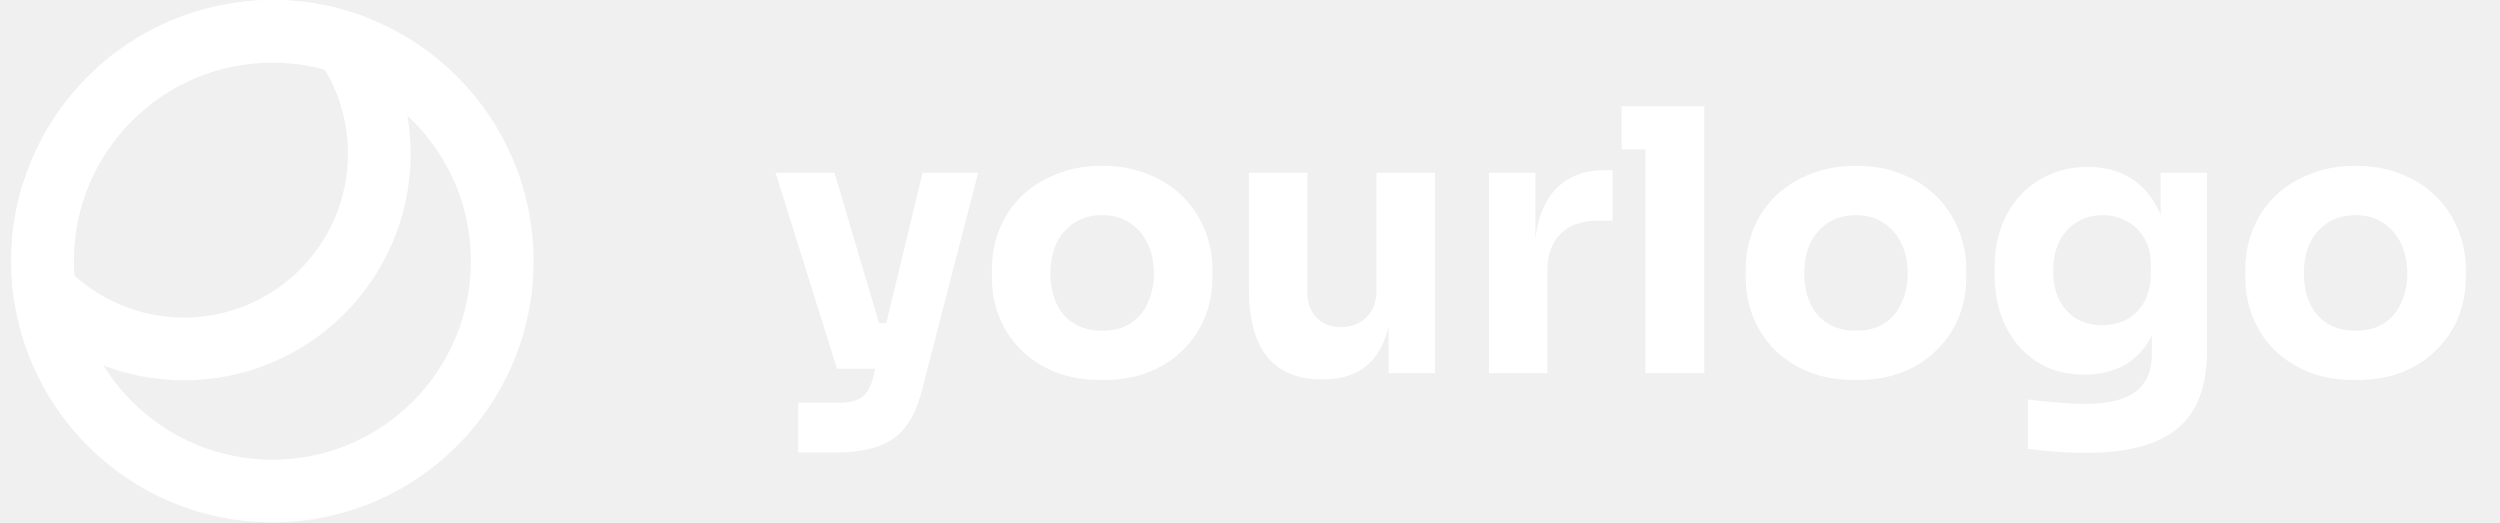
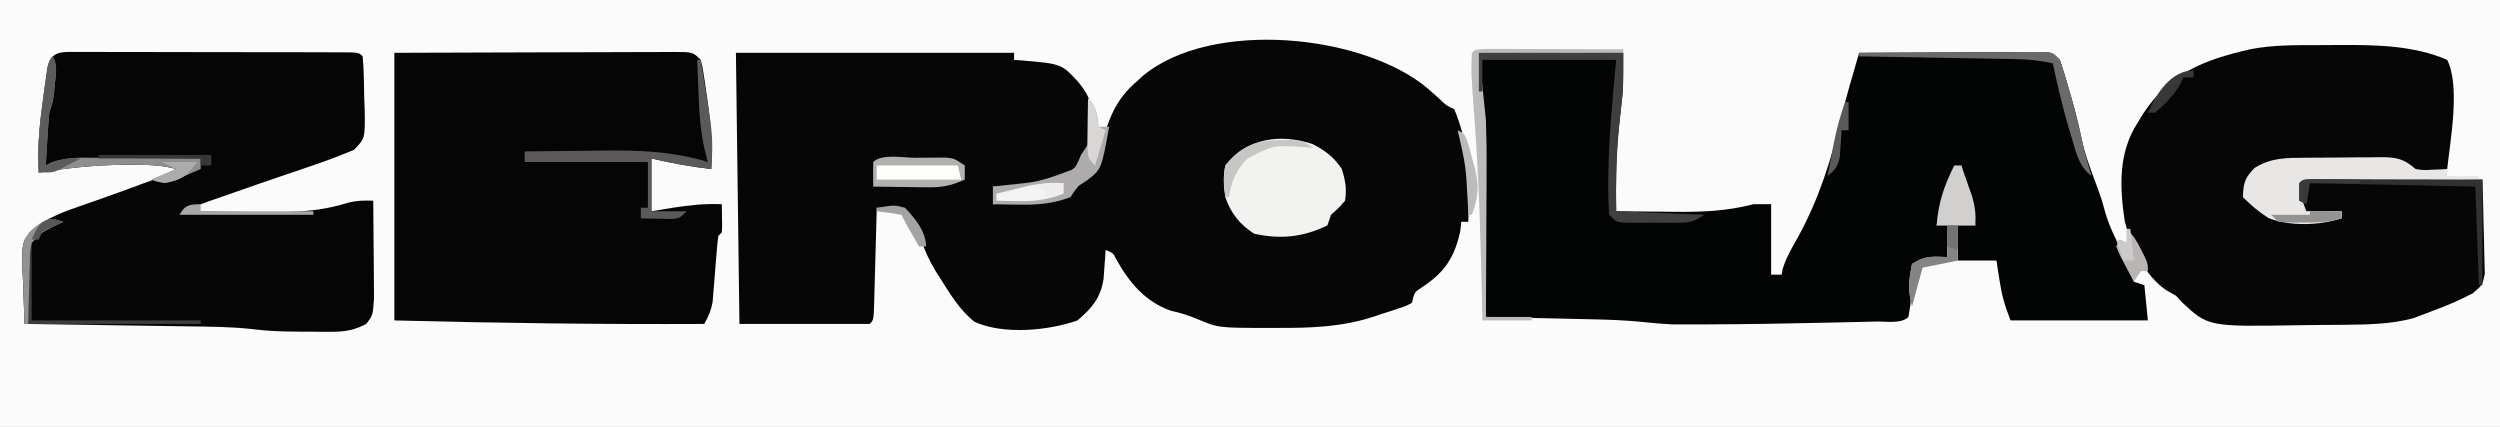
- <svg xmlns="http://www.w3.org/2000/svg" width="134" height="28" viewBox="0 0 134 28" fill="none">
-   <g clip-path="url(#clip0_569_29016)">
-     <circle cx="14.6" cy="14" r="12.32" stroke="white" stroke-width="3.36" />
-     <mask id="mask0_569_29016" style="mask-type:alpha" maskUnits="userSpaceOnUse" x="0" y="0" width="29" height="28">
-       <circle cx="14.6" cy="14" r="14" fill="black" />
-     </mask>
-     <g mask="url(#mask0_569_29016)">
-       <circle cx="9.864" cy="8.235" r="10.467" stroke="white" stroke-width="3.36" />
-     </g>
-   </g>
-   <path d="M42.785 24.253V21.588H45.02C45.36 21.588 45.647 21.542 45.882 21.45C46.117 21.372 46.307 21.235 46.451 21.039C46.594 20.843 46.712 20.575 46.803 20.235L49.45 9.259H52.429L49.43 20.862C49.221 21.699 48.927 22.365 48.548 22.862C48.182 23.358 47.685 23.711 47.058 23.92C46.444 24.142 45.66 24.253 44.706 24.253H42.785ZM46.157 19.765V17.315H48.43V19.765H46.157ZM44.863 19.765L41.57 9.259H44.726L47.842 19.765H44.863ZM59.066 20.372C58.125 20.372 57.288 20.229 56.557 19.941C55.825 19.641 55.204 19.236 54.695 18.726C54.198 18.216 53.819 17.635 53.558 16.982C53.297 16.315 53.166 15.616 53.166 14.884V14.434C53.166 13.689 53.297 12.983 53.558 12.317C53.832 11.637 54.224 11.043 54.734 10.533C55.257 10.024 55.884 9.625 56.616 9.338C57.347 9.037 58.164 8.887 59.066 8.887C59.993 8.887 60.816 9.037 61.535 9.338C62.267 9.625 62.888 10.024 63.397 10.533C63.907 11.043 64.299 11.637 64.573 12.317C64.848 12.983 64.985 13.689 64.985 14.434V14.884C64.985 15.616 64.854 16.315 64.593 16.982C64.331 17.635 63.946 18.216 63.436 18.726C62.94 19.236 62.326 19.641 61.594 19.941C60.862 20.229 60.019 20.372 59.066 20.372ZM59.066 17.726C59.68 17.726 60.189 17.596 60.594 17.334C60.999 17.073 61.306 16.707 61.516 16.237C61.738 15.766 61.849 15.244 61.849 14.669C61.849 14.055 61.738 13.519 61.516 13.062C61.293 12.591 60.973 12.219 60.555 11.944C60.15 11.67 59.654 11.533 59.066 11.533C58.491 11.533 57.994 11.67 57.576 11.944C57.158 12.219 56.838 12.591 56.616 13.062C56.407 13.519 56.302 14.055 56.302 14.669C56.302 15.244 56.407 15.766 56.616 16.237C56.825 16.707 57.138 17.073 57.556 17.334C57.974 17.596 58.478 17.726 59.066 17.726ZM70.799 20.333C69.558 20.333 68.604 19.935 67.938 19.138C67.271 18.328 66.938 17.112 66.938 15.492V9.259H70.074V15.649C70.074 16.224 70.237 16.681 70.564 17.021C70.891 17.36 71.329 17.53 71.877 17.53C72.439 17.53 72.897 17.354 73.249 17.001C73.602 16.648 73.779 16.172 73.779 15.57V9.259H76.915V20H74.425V15.472H74.641C74.641 16.557 74.497 17.465 74.21 18.197C73.935 18.916 73.524 19.451 72.975 19.804C72.426 20.157 71.747 20.333 70.937 20.333H70.799ZM79.806 20V9.259H82.295V13.865H82.237C82.237 12.35 82.557 11.18 83.197 10.357C83.85 9.534 84.791 9.122 86.019 9.122H86.431V11.827H85.647C84.785 11.827 84.118 12.062 83.648 12.532C83.177 12.99 82.942 13.656 82.942 14.532V20H79.806ZM88.193 20V5.692H91.349V20H88.193ZM86.919 8.005V5.692H91.349V8.005H86.919ZM99.471 20.372C98.531 20.372 97.694 20.229 96.963 19.941C96.231 19.641 95.61 19.236 95.101 18.726C94.604 18.216 94.225 17.635 93.964 16.982C93.703 16.315 93.572 15.616 93.572 14.884V14.434C93.572 13.689 93.703 12.983 93.964 12.317C94.238 11.637 94.63 11.043 95.14 10.533C95.662 10.024 96.29 9.625 97.021 9.338C97.753 9.037 98.57 8.887 99.471 8.887C100.399 8.887 101.222 9.037 101.941 9.338C102.673 9.625 103.293 10.024 103.803 10.533C104.313 11.043 104.705 11.637 104.979 12.317C105.253 12.983 105.391 13.689 105.391 14.434V14.884C105.391 15.616 105.26 16.315 104.999 16.982C104.737 17.635 104.352 18.216 103.842 18.726C103.346 19.236 102.732 19.641 102 19.941C101.268 20.229 100.425 20.372 99.471 20.372ZM99.471 17.726C100.086 17.726 100.595 17.596 101 17.334C101.405 17.073 101.712 16.707 101.921 16.237C102.144 15.766 102.255 15.244 102.255 14.669C102.255 14.055 102.144 13.519 101.921 13.062C101.699 12.591 101.379 12.219 100.961 11.944C100.556 11.67 100.059 11.533 99.471 11.533C98.897 11.533 98.4 11.67 97.982 11.944C97.564 12.219 97.244 12.591 97.021 13.062C96.812 13.519 96.708 14.055 96.708 14.669C96.708 15.244 96.812 15.766 97.021 16.237C97.231 16.707 97.544 17.073 97.962 17.334C98.38 17.596 98.883 17.726 99.471 17.726ZM111.813 24.273C111.29 24.273 110.754 24.253 110.206 24.214C109.657 24.175 109.154 24.122 108.696 24.057V21.411C109.154 21.477 109.657 21.529 110.206 21.568C110.768 21.62 111.277 21.646 111.734 21.646C112.584 21.646 113.27 21.548 113.792 21.352C114.328 21.156 114.72 20.856 114.968 20.451C115.217 20.059 115.341 19.549 115.341 18.922V16.786L115.909 15.531C115.883 16.485 115.694 17.302 115.341 17.981C115.001 18.661 114.524 19.183 113.91 19.549C113.296 19.902 112.564 20.078 111.715 20.078C110.983 20.078 110.317 19.948 109.716 19.686C109.128 19.412 108.625 19.033 108.206 18.55C107.788 18.066 107.468 17.504 107.246 16.864C107.024 16.211 106.913 15.505 106.913 14.747V14.296C106.913 13.539 107.03 12.833 107.266 12.18C107.501 11.526 107.841 10.958 108.285 10.474C108.729 9.991 109.258 9.619 109.872 9.357C110.487 9.083 111.166 8.946 111.911 8.946C112.773 8.946 113.518 9.135 114.145 9.514C114.786 9.893 115.289 10.448 115.654 11.18C116.02 11.912 116.216 12.794 116.242 13.826L115.811 13.944V9.259H118.3V18.726C118.3 20.046 118.065 21.111 117.595 21.921C117.124 22.731 116.406 23.326 115.439 23.704C114.485 24.083 113.276 24.273 111.813 24.273ZM112.695 17.432C113.178 17.432 113.616 17.328 114.008 17.119C114.4 16.897 114.707 16.583 114.929 16.178C115.164 15.773 115.282 15.283 115.282 14.708V14.14C115.282 13.578 115.158 13.107 114.91 12.728C114.674 12.336 114.361 12.042 113.969 11.846C113.577 11.637 113.159 11.533 112.714 11.533C112.192 11.533 111.728 11.657 111.323 11.905C110.918 12.153 110.604 12.5 110.382 12.944C110.16 13.388 110.049 13.911 110.049 14.512C110.049 15.126 110.16 15.655 110.382 16.1C110.617 16.531 110.931 16.864 111.323 17.099C111.728 17.321 112.185 17.432 112.695 17.432ZM126.249 20.372C125.308 20.372 124.472 20.229 123.74 19.941C123.009 19.641 122.388 19.236 121.878 18.726C121.382 18.216 121.003 17.635 120.742 16.982C120.48 16.315 120.35 15.616 120.35 14.884V14.434C120.35 13.689 120.48 12.983 120.742 12.317C121.016 11.637 121.408 11.043 121.918 10.533C122.44 10.024 123.067 9.625 123.799 9.338C124.531 9.037 125.348 8.887 126.249 8.887C127.177 8.887 128 9.037 128.719 9.338C129.45 9.625 130.071 10.024 130.581 10.533C131.09 11.043 131.482 11.637 131.757 12.317C132.031 12.983 132.168 13.689 132.168 14.434V14.884C132.168 15.616 132.038 16.315 131.776 16.982C131.515 17.635 131.13 18.216 130.62 18.726C130.123 19.236 129.509 19.641 128.778 19.941C128.046 20.229 127.203 20.372 126.249 20.372ZM126.249 17.726C126.863 17.726 127.373 17.596 127.778 17.334C128.183 17.073 128.49 16.707 128.699 16.237C128.921 15.766 129.032 15.244 129.032 14.669C129.032 14.055 128.921 13.519 128.699 13.062C128.477 12.591 128.157 12.219 127.739 11.944C127.334 11.67 126.837 11.533 126.249 11.533C125.674 11.533 125.178 11.67 124.76 11.944C124.341 12.219 124.021 12.591 123.799 13.062C123.59 13.519 123.486 14.055 123.486 14.669C123.486 15.244 123.59 15.766 123.799 16.237C124.008 16.707 124.322 17.073 124.74 17.334C125.158 17.596 125.661 17.726 126.249 17.726Z" fill="white" />
-   <defs>
-     <clipPath id="clip0_569_29016">
-       <rect width="28" height="28" fill="white" transform="translate(0.599609)" />
-     </clipPath>
-   </defs>
+ <svg xmlns="http://www.w3.org/2000/svg" version="1.1" width="710" height="121">
+   <path d="M0 0 C234.3 0 468.6 0 710 0 C710 39.93 710 79.86 710 121 C475.7 121 241.4 121 0 121 C0 81.07 0 41.14 0 0 Z " fill="#FBFBFB" transform="translate(0,0)" />
+   <path d="M0 0 C1.473 1.307 1.473 1.307 2.977 2.641 C5.179 4.758 5.179 4.758 7.375 5.75 C11.843 16.3 11.833 26.527 11.375 37.75 C10.715 37.75 10.055 37.75 9.375 37.75 C9.293 38.575 9.21 39.4 9.125 40.25 C7.493 47.865 4.64 52.18 -1.918 56.426 C-3.928 57.731 -3.928 57.731 -4.625 60.75 C-6.248 61.625 -6.248 61.625 -8.344 62.32 C-9.112 62.577 -9.88 62.833 -10.672 63.098 C-11.481 63.354 -12.291 63.611 -13.125 63.875 C-13.904 64.139 -14.682 64.404 -15.484 64.676 C-24.517 67.622 -33.246 67.914 -42.688 67.875 C-43.629 67.879 -44.571 67.883 -45.541 67.887 C-59.665 67.867 -59.665 67.867 -65.688 65.312 C-68.245 64.261 -70.38 63.588 -73.125 63 C-80.403 60.401 -84.956 54.983 -88.617 48.352 C-89.541 46.576 -89.541 46.576 -91.625 45.75 C-91.698 46.871 -91.698 46.871 -91.773 48.016 C-91.848 49 -91.923 49.985 -92 51 C-92.07 51.975 -92.139 52.949 -92.211 53.953 C-93.002 59.299 -95.525 62.288 -99.625 65.75 C-107.805 68.654 -120.709 69.904 -128.891 66.121 C-133.064 62.822 -135.815 58.199 -138.625 53.75 C-139.049 53.091 -139.473 52.433 -139.91 51.754 C-141.704 48.801 -143.022 45.798 -144.188 42.562 C-145.704 38.215 -145.704 38.215 -148.625 34.75 C-150.586 34.343 -150.586 34.343 -152.738 34.152 C-154.021 34.02 -155.304 33.887 -156.625 33.75 C-156.663 35.196 -156.663 35.196 -156.701 36.672 C-156.795 40.237 -156.895 43.802 -156.997 47.367 C-157.041 48.912 -157.082 50.457 -157.122 52.003 C-157.18 54.219 -157.244 56.436 -157.309 58.652 C-157.334 59.695 -157.334 59.695 -157.359 60.758 C-157.511 65.636 -157.511 65.636 -158.625 66.75 C-170.835 66.75 -183.045 66.75 -195.625 66.75 C-195.955 41.34 -196.285 15.93 -196.625 -10.25 C-170.555 -10.25 -144.485 -10.25 -117.625 -10.25 C-117.625 -9.59 -117.625 -8.93 -117.625 -8.25 C-116.961 -8.201 -116.297 -8.152 -115.613 -8.102 C-104.152 -7.131 -104.152 -7.131 -99.375 -1.938 C-97.042 0.976 -95.806 2.94 -95.625 6.75 C-95.517 7.771 -95.517 7.771 -95.406 8.812 C-95.064 13.884 -95.692 17.259 -98.93 21.246 C-104.386 26.086 -111.753 27.906 -118.875 27.812 C-119.767 27.803 -120.659 27.794 -121.578 27.785 C-122.254 27.774 -122.929 27.762 -123.625 27.75 C-123.625 29.4 -123.625 31.05 -123.625 32.75 C-121.27 32.635 -118.917 32.508 -116.562 32.375 C-115.252 32.305 -113.941 32.236 -112.59 32.164 C-105.766 31.519 -105.766 31.519 -99.918 28.277 C-99.371 27.49 -99.371 27.49 -98.812 26.688 C-96.625 23.75 -96.625 23.75 -94.625 22.75 C-94.064 20.849 -93.514 18.944 -93.028 17.022 C-91.032 9.129 -89.062 3.123 -82.625 -2.25 C-81.859 -2.962 -81.859 -2.962 -81.078 -3.688 C-61.524 -19.95 -18.266 -15.568 0 0 Z " fill="#060606" transform="translate(405.625,25.25)" />
+   <path d="M0 0 C13.53 0 27.06 0 41 0 C41 10.096 41 10.096 40.562 13.945 C40.427 15.221 40.427 15.221 40.289 16.523 C40.099 18.235 39.906 19.946 39.711 21.656 C38.891 29.456 38.905 37.166 39 45 C43.108 45.05 47.215 45.086 51.323 45.11 C52.717 45.12 54.11 45.133 55.504 45.151 C63.297 45.246 70.424 44.957 78 43 C79.65 43 81.3 43 83 43 C83 49.6 83 56.2 83 63 C83.99 63 84.98 63 86 63 C86.088 62.482 86.175 61.964 86.266 61.43 C87.282 58.067 89.036 55.169 90.75 52.125 C96.608 41.39 100.136 30.237 102.91 18.375 C104.389 12.194 106.23 6.102 108 0 C115.796 -0.051 123.592 -0.086 131.389 -0.11 C134.043 -0.12 136.697 -0.134 139.351 -0.151 C143.158 -0.175 146.966 -0.186 150.773 -0.195 C152.563 -0.211 152.563 -0.211 154.388 -0.227 C155.489 -0.227 156.59 -0.227 157.724 -0.227 C159.183 -0.234 159.183 -0.234 160.671 -0.241 C163 0 163 0 165 2 C165.909 4.683 166.732 7.339 167.5 10.062 C167.836 11.227 167.836 11.227 168.18 12.415 C169.246 16.153 170.246 19.872 171 23.688 C172.042 28.827 173.957 33.666 175.781 38.57 C177 42 177 42 177.93 45.473 C179.111 49.366 180.731 52.729 182.625 56.312 C186 62.748 186 62.748 186 65 C186.99 65.33 187.98 65.66 189 66 C189.33 69.3 189.66 72.6 190 76 C177.13 76 164.26 76 151 76 C149.382 71.954 148.525 68.909 147.875 64.688 C147.707 63.619 147.54 62.55 147.367 61.449 C147.246 60.641 147.125 59.833 147 59 C143.37 59 139.74 59 136 59 C136 55.7 136 52.4 136 49 C137.65 49 139.3 49 141 49 C139.02 40.585 139.02 40.585 137 32 C133.556 35.444 133.048 37.544 131.812 42.188 C131.468 43.46 131.124 44.732 130.77 46.043 C130.516 47.019 130.262 47.995 130 49 C130.99 49 131.98 49 133 49 C133 51.97 133 54.94 133 58 C131.907 58.144 130.814 58.289 129.688 58.438 C126.069 58.883 126.069 58.883 123 60 C123.021 61.176 123.041 62.351 123.062 63.562 C123.062 67.452 122.704 71.167 122 75 C119.957 77.043 115.73 76.258 112.918 76.316 C112.084 76.337 111.251 76.358 110.392 76.38 C107.657 76.446 104.923 76.505 102.188 76.562 C101.261 76.583 100.335 76.604 99.38 76.626 C87.608 76.89 75.837 77.098 64.062 77.125 C62.972 77.13 61.881 77.134 60.757 77.139 C59.735 77.137 58.713 77.135 57.66 77.133 C56.371 77.131 56.371 77.131 55.055 77.129 C52.428 77.018 49.867 76.791 47.254 76.511 C42.257 75.991 37.295 75.786 32.273 75.684 C30.963 75.652 30.963 75.652 29.626 75.621 C26.876 75.556 24.125 75.497 21.375 75.438 C19.493 75.394 17.612 75.351 15.73 75.307 C11.154 75.2 6.577 75.099 2 75 C1.99 74.316 1.979 73.632 1.969 72.928 C1.86 65.79 1.746 58.652 1.628 51.514 C1.584 48.852 1.543 46.191 1.503 43.529 C1.445 39.697 1.381 35.864 1.316 32.031 C1.3 30.848 1.283 29.664 1.266 28.444 C1.157 21.638 1.157 21.638 0.48 14.873 C-0.13 9.95 0 4.96 0 0 Z " fill="#030404" transform="translate(420,15)" />
+   <path d="M0 0 C21.133 -0.08 21.133 -0.08 30.117 -0.098 C36.256 -0.11 42.395 -0.124 48.533 -0.151 C53.48 -0.173 58.428 -0.185 63.375 -0.19 C65.265 -0.193 67.156 -0.201 69.047 -0.211 C71.688 -0.226 74.329 -0.228 76.97 -0.227 C77.758 -0.234 78.545 -0.241 79.357 -0.249 C84.772 -0.228 84.772 -0.228 87 2 C87.502 3.888 87.502 3.888 87.852 6.184 C88.045 7.445 88.045 7.445 88.243 8.731 C88.369 9.624 88.495 10.517 88.625 11.438 C88.757 12.34 88.889 13.242 89.025 14.171 C89.901 20.471 90.394 26.635 90 33 C84.208 32.368 78.674 31.33 73 30 C73 34.95 73 39.9 73 45 C76.001 44.505 76.001 44.505 79.062 44 C83.793 43.267 88.224 42.778 93 43 C93.098 49.152 93.098 49.152 93 51 C92.67 51.33 92.34 51.66 92 52 C91.797 53.511 91.653 55.031 91.535 56.551 C91.418 57.94 91.418 57.94 91.299 59.357 C91.142 61.316 90.989 63.274 90.838 65.232 C90.759 66.162 90.679 67.093 90.598 68.051 C90.531 68.903 90.464 69.756 90.395 70.634 C89.985 73.093 89.227 74.844 88 77 C58.644 77.139 29.349 76.762 0 76 C0 50.92 0 25.84 0 0 Z " fill="#050505" transform="translate(112,15)" />
+   <path d="M0 0 C1.193 0.008 1.193 0.008 2.41 0.017 C3.248 0.015 4.085 0.013 4.948 0.011 C7.725 0.008 10.501 0.018 13.277 0.029 C15.2 0.031 17.123 0.031 19.046 0.031 C23.079 0.032 27.111 0.041 31.144 0.054 C36.325 0.071 41.506 0.075 46.687 0.074 C50.658 0.074 54.629 0.08 58.6 0.087 C60.511 0.09 62.422 0.092 64.333 0.093 C66.998 0.095 69.663 0.104 72.328 0.115 C73.126 0.114 73.923 0.114 74.745 0.113 C80.19 0.145 80.19 0.145 81.305 1.26 C81.668 5.188 81.676 9.13 81.742 13.072 C81.788 14.179 81.834 15.286 81.881 16.426 C81.994 24.543 81.994 24.543 78.848 27.815 C74.653 29.526 70.481 31.15 66.18 32.572 C64.405 33.176 62.63 33.781 60.855 34.385 C59.945 34.692 59.034 34.999 58.096 35.315 C53.508 36.868 48.938 38.471 44.367 40.072 C43.534 40.362 42.7 40.652 41.841 40.951 C41.057 41.224 40.273 41.498 39.465 41.779 C38.438 42.137 38.438 42.137 37.391 42.501 C35.006 43.368 32.656 44.307 30.305 45.26 C35.354 45.335 40.403 45.389 45.454 45.425 C47.166 45.44 48.879 45.46 50.591 45.486 C59.69 45.622 68.087 45.665 76.868 42.91 C79.446 42.222 81.649 42.147 84.305 42.26 C84.354 46.602 84.39 50.943 84.414 55.285 C84.425 56.761 84.438 58.237 84.455 59.714 C84.48 61.838 84.491 63.963 84.5 66.088 C84.51 67.366 84.521 68.644 84.532 69.96 C84.197 74.819 84.197 74.819 82.305 77.26 C78.865 79.108 75.969 79.508 72.101 79.49 C71.12 79.488 70.14 79.487 69.129 79.485 C67.607 79.466 67.607 79.466 66.055 79.447 C65.056 79.447 64.057 79.446 63.027 79.445 C58.746 79.42 54.57 79.308 50.321 78.769 C43.997 78.036 37.661 78.028 31.301 77.944 C29.982 77.923 28.663 77.902 27.304 77.881 C23.827 77.826 20.35 77.776 16.873 77.728 C13.313 77.677 9.753 77.622 6.193 77.567 C-0.77 77.46 -7.732 77.358 -14.695 77.26 C-14.9 73.386 -15.023 69.513 -15.133 65.635 C-15.192 64.541 -15.25 63.446 -15.311 62.319 C-15.479 54.359 -15.479 54.359 -13.23 51.206 C-9.394 47.841 -5.273 45.984 -0.445 44.322 C0.947 43.83 2.338 43.338 3.73 42.846 C4.463 42.593 5.196 42.34 5.952 42.079 C10.234 40.588 14.486 39.012 18.742 37.447 C19.577 37.145 20.412 36.843 21.272 36.532 C25.075 35.39 25.075 35.39 28.305 33.26 C24.066 32.075 19.928 32.069 15.555 32.072 C14.721 32.072 13.888 32.071 13.03 32.07 C5.02 32.137 -2.788 33.038 -10.695 34.26 C-11.167 26.8 -10.345 19.573 -9.32 12.197 C-9.194 11.257 -9.068 10.316 -8.938 9.347 C-8.809 8.461 -8.68 7.575 -8.547 6.662 C-8.374 5.463 -8.374 5.463 -8.198 4.24 C-7.031 -0.36 -4.15 0.024 0 0 Z " fill="#040504" transform="translate(21.6954,14.74005)" />
+   <path d="M0 0 C2.133 -0.002 4.265 -0.02 6.398 -0.039 C16.491 -0.081 27.123 0.115 36.535 4.185 C40.283 11.682 37.447 26.864 36.535 35.185 C34.681 37.039 32.11 36.421 29.64 36.513 C27.535 36.185 27.535 36.185 25.891 34.69 C22.597 32.586 19.519 32.755 15.734 32.787 C14.979 32.784 14.225 32.781 13.447 32.778 C11.853 32.776 10.258 32.782 8.664 32.794 C6.241 32.81 3.819 32.794 1.396 32.775 C-0.158 32.777 -1.712 32.781 -3.266 32.787 C-3.983 32.781 -4.7 32.775 -5.439 32.768 C-10.563 32.839 -14.014 33.808 -18.465 36.185 C-20.654 38.915 -20.654 38.915 -20.59 41.56 C-19.122 44.986 -17.599 46.366 -14.407 48.248 C-7.745 50.371 -0.37 49.517 6.535 49.185 C6.535 48.525 6.535 47.865 6.535 47.185 C5.836 47.22 5.137 47.255 4.417 47.291 C3.507 47.318 2.597 47.345 1.66 47.373 C0.755 47.408 -0.15 47.442 -1.083 47.478 C-2.262 47.333 -2.262 47.333 -3.465 47.185 C-5.613 43.963 -5.759 42.908 -5.465 39.185 C-4.465 38.185 -4.465 38.185 -2.409 38.065 C-1.053 38.068 -1.053 38.068 0.33 38.072 C1.351 38.072 2.372 38.072 3.424 38.072 C4.534 38.077 5.645 38.082 6.789 38.088 C8.484 38.09 8.484 38.09 10.215 38.092 C13.842 38.098 17.47 38.11 21.097 38.123 C23.55 38.128 26.002 38.132 28.455 38.136 C34.481 38.148 40.508 38.164 46.535 38.185 C46.683 42.384 46.792 46.582 46.864 50.783 C46.894 52.211 46.935 53.639 46.987 55.066 C47.06 57.122 47.094 59.175 47.121 61.232 C47.152 62.468 47.183 63.704 47.216 64.977 C46.535 68.185 46.535 68.185 43.736 70.516 C40.09 72.417 36.513 73.96 32.66 75.373 C31.991 75.633 31.322 75.892 30.632 76.16 C29.629 76.534 29.629 76.534 28.605 76.916 C28.015 77.136 27.425 77.357 26.816 77.584 C20.565 79.231 14.14 79.362 7.714 79.424 C6.893 79.432 6.072 79.44 5.226 79.448 C3.497 79.462 1.767 79.473 0.038 79.48 C-1.704 79.492 -3.445 79.512 -5.186 79.542 C-31.273 79.985 -31.273 79.985 -38.683 73.135 C-39.271 72.492 -39.859 71.848 -40.465 71.185 C-41.714 70.476 -41.714 70.476 -42.989 69.752 C-49.286 65.769 -53.219 57.128 -55.028 50.052 C-56.497 40.426 -56.889 30.612 -51.465 22.185 C-50.906 21.27 -50.346 20.355 -49.77 19.412 C-42.135 7.882 -32.629 4.227 -19.465 1.185 C-12.99 -0.076 -6.568 -0.001 0 0 Z " fill="#060606" transform="translate(658.4653,12.8147)" />
+   <path d="M0 0 C3.725 1.915 5.885 3.579 8.309 7.031 C9.328 10.363 9.771 12.641 9.246 16.094 C7.309 18.281 7.309 18.281 5.246 20.094 C4.916 21.084 4.586 22.074 4.246 23.094 C-2.594 26.452 -9.112 27.125 -16.566 25.469 C-20.563 22.957 -23.25 19.606 -24.754 15.094 C-25.276 11.978 -25.419 9.194 -24.754 6.094 C-18.598 -1.69 -9.244 -3.042 0 0 Z " fill="#F2F2F1" transform="translate(372.7539,40.90625)" />
+   <path d="M0 0 C1.143 -0.009 1.143 -0.009 2.308 -0.017 C3.915 -0.027 5.522 -0.033 7.129 -0.037 C9.585 -0.047 12.04 -0.078 14.496 -0.109 C16.06 -0.116 17.624 -0.121 19.188 -0.125 C19.92 -0.137 20.652 -0.15 21.407 -0.162 C25.67 -0.144 27.929 0.336 31.094 3.203 C33.453 3.563 33.453 3.563 35.844 3.391 C36.643 3.364 37.442 3.336 38.266 3.309 C38.869 3.274 39.472 3.239 40.094 3.203 C40.094 3.863 40.094 4.523 40.094 5.203 C43.064 5.203 46.034 5.203 49.094 5.203 C49.094 5.533 49.094 5.863 49.094 6.203 C32.594 6.533 16.094 6.863 -0.906 7.203 C-1.17 11.94 -1.17 11.94 0.094 15.203 C3.394 15.203 6.694 15.203 10.094 15.203 C10.094 15.863 10.094 16.523 10.094 17.203 C3.946 19.252 -4.496 19.528 -10.602 17.156 C-13.382 15.412 -15.589 13.521 -17.906 11.203 C-17.821 7.295 -17.386 5.683 -14.594 2.891 C-9.881 -0.068 -5.459 0.032 0 0 Z " fill="#E8E7E6" transform="translate(654.9062,44.79688)" />
+   <path d="M0 0 C2.565 2.565 2.54 4.477 3 8 C3.99 8 4.98 8 6 8 C3.817 20.009 3.817 20.009 -0.062 23.062 C-1.032 23.702 -2.001 24.341 -3 25 C-3.66 25.99 -4.32 26.98 -5 28 C-10.064 29.909 -14.558 30.22 -19.938 30.125 C-20.621 30.116 -21.305 30.107 -22.01 30.098 C-23.673 30.074 -25.337 30.039 -27 30 C-27 28.35 -27 26.7 -27 25 C-26.094 24.89 -25.188 24.781 -24.254 24.668 C-13.765 23.627 -13.765 23.627 -4 20 C-2.846 18.098 -2.846 18.098 -2 16 C-1.34 15.01 -0.68 14.02 0 13 C0.242 9.796 0.242 9.796 0.125 6.312 C0.098 4.543 0.098 4.543 0.07 2.738 C0.047 1.835 0.024 0.931 0 0 Z " fill="#ADABAB" transform="translate(309,28)" />
+   <path d="M0 0 C0.33 0 0.66 0 1 0 C4.582 21.607 4.582 21.607 4 31 C-1.792 30.368 -7.326 29.33 -13 28 C-13 32.95 -13 37.9 -13 43 C-9.7 43 -6.4 43 -3 43 C-5 45 -5 45 -7.602 45.195 C-9.098 45.161 -9.098 45.161 -10.625 45.125 C-11.628 45.107 -12.631 45.089 -13.664 45.07 C-14.82 45.036 -14.82 45.036 -16 45 C-16 44.01 -16 43.02 -16 42 C-15.34 42 -14.68 42 -14 42 C-14 37.71 -14 33.42 -14 29 C-25.55 29 -37.1 29 -49 29 C-49 28.01 -49 27.02 -49 26 C-43.684 25.925 -38.368 25.871 -33.052 25.835 C-31.249 25.82 -29.446 25.8 -27.643 25.774 C-16.968 25.622 -7.299 25.858 3 29 C2.683 27.733 2.366 26.466 2.039 25.16 C0.875 19.921 0.563 14.788 0.375 9.438 C0.317 8.068 0.317 8.068 0.258 6.67 C0.165 4.447 0.079 2.224 0 0 Z " fill="#5B5959" transform="translate(198,17)" />
+   <path d="M0 0 C1.772 0 3.544 0.006 5.316 0.016 C6.247 0.017 7.178 0.019 8.137 0.02 C11.122 0.026 14.108 0.038 17.094 0.051 C19.112 0.056 21.131 0.061 23.15 0.065 C28.11 0.076 33.071 0.093 38.031 0.114 C38.031 0.444 38.031 0.774 38.031 1.114 C24.501 1.114 10.971 1.114 -2.969 1.114 C-2.309 7.384 -1.649 13.654 -0.969 20.114 C-0.822 24.84 -0.73 29.498 -0.774 34.219 C-0.777 35.435 -0.779 36.651 -0.782 37.904 C-0.793 41.703 -0.818 45.502 -0.844 49.301 C-0.854 51.912 -0.863 54.524 -0.871 57.135 C-0.893 63.461 -0.928 69.787 -0.969 76.114 C3.321 76.114 7.611 76.114 12.031 76.114 C12.031 76.444 12.031 76.774 12.031 77.114 C7.411 77.114 2.791 77.114 -1.969 77.114 C-1.989 76.119 -2.009 75.125 -2.029 74.101 C-2.409 55.556 -2.917 37.059 -4.308 18.558 C-5.185 6.895 -5.185 6.895 -4.969 1.114 C-3.969 0.114 -3.969 0.114 0 0 Z M-8.969 23.114 C-6.969 24.114 -6.969 24.114 -5.828 27.465 C-5.45 28.887 -5.08 30.312 -4.719 31.739 C-4.52 32.438 -4.322 33.138 -4.117 33.86 C-2.806 38.981 -3.122 42.159 -4.969 47.114 C-5.299 47.114 -5.629 47.114 -5.969 47.114 C-6.018 46.051 -6.067 44.989 -6.117 43.895 C-6.653 33.369 -6.653 33.369 -8.969 23.114 Z " fill="#BCBABA" transform="translate(422.969,13.88647)" />
+   <path d="M0 0 C13.53 0 27.06 0 41 0 C41 10.096 41 10.096 40.562 13.945 C40.472 14.788 40.382 15.631 40.289 16.499 C40.193 17.366 40.098 18.232 40 19.125 C39.1 27.818 38.824 36.264 39 45 C47.25 45.33 55.5 45.66 64 46 C60.734 48.177 59.751 48.256 55.965 48.266 C54.504 48.269 54.504 48.269 53.014 48.273 C51.999 48.266 50.983 48.258 49.938 48.25 C48.918 48.258 47.899 48.265 46.85 48.273 C45.877 48.271 44.904 48.268 43.902 48.266 C43.01 48.263 42.118 48.261 41.199 48.259 C39 48 39 48 37 46 C36.792 43.086 36.719 40.289 36.75 37.375 C36.754 36.506 36.758 35.638 36.762 34.743 C36.901 23.781 37.985 12.911 39 2 C26.46 2 13.92 2 1 2 C1 4.97 1 7.94 1 11 C0.67 11 0.34 11 0 11 C0 7.37 0 3.74 0 0 Z " fill="#403F3F" transform="translate(420,15)" />
+   <path d="M0 0 C1.02 -0.012 2.039 -0.024 3.09 -0.037 C4.557 -0.04 4.557 -0.04 6.055 -0.043 C6.954 -0.047 7.854 -0.051 8.781 -0.055 C11.125 0.188 11.125 0.188 14.125 2.188 C14.125 3.507 14.125 4.827 14.125 6.188 C10.607 7.78 7.898 8.43 4.043 8.383 C2.646 8.373 2.646 8.373 1.221 8.363 C0.261 8.347 -0.699 8.33 -1.688 8.312 C-2.667 8.303 -3.646 8.294 -4.654 8.285 C-7.061 8.262 -9.468 8.229 -11.875 8.188 C-11.917 5.855 -11.916 3.52 -11.875 1.188 C-9.464 -1.224 -3.239 0.002 0 0 Z " fill="#B2B1B0" transform="translate(259.875,44.8125)" />
+   <path d="M0 0 C0.66 0 1.32 0 2 0 C2.676 1.892 3.341 3.789 4 5.688 C4.371 6.743 4.742 7.799 5.125 8.887 C5.939 11.784 6.177 14.017 6 17 C4.35 17 2.7 17 1 17 C1 20.3 1 23.6 1 27 C-2.3 27.66 -5.6 28.32 -9 29 C-9.99 32.63 -10.98 36.26 -12 40 C-13.181 35.276 -12.919 32.747 -12 28 C-8.356 25.571 -6.288 25.838 -2 26 C-2 23.03 -2 20.06 -2 17 C-2.99 17 -3.98 17 -5 17 C-4.534 10.599 -2.853 5.732 0 0 Z " fill="#D2D0CF" transform="translate(555,47)" />
+   <path d="M0 0 C1.342 2.683 0.917 4.466 0.625 7.438 C0.535 8.406 0.445 9.374 0.352 10.371 C0 13 0 13 -1 16 C-1.227 18.566 -1.416 21.117 -1.562 23.688 C-1.606 24.389 -1.649 25.091 -1.693 25.814 C-1.799 27.543 -1.9 29.271 -2 31 C-1.361 30.674 -0.722 30.348 -0.064 30.012 C4.033 28.659 7.735 28.751 12.02 28.805 C13.307 28.809 13.307 28.809 14.621 28.813 C17.352 28.824 20.082 28.85 22.812 28.875 C24.669 28.885 26.525 28.894 28.381 28.902 C32.921 28.924 37.46 28.959 42 29 C42 29.99 42 30.98 42 32 C40.423 32.701 38.838 33.386 37.25 34.062 C36.368 34.445 35.487 34.828 34.578 35.223 C31.847 36.046 30.631 35.977 28 35 C30.31 34.01 32.62 33.02 35 32 C30.761 30.815 26.624 30.809 22.25 30.812 C21.417 30.812 20.584 30.811 19.725 30.811 C11.715 30.877 3.907 31.779 -4 33 C-4.474 25.507 -3.621 18.278 -2.562 10.875 C-2.361 9.452 -2.361 9.452 -2.155 7.999 C-1.133 1.133 -1.133 1.133 0 0 Z " fill="#8F8E8F" transform="translate(15,16)" />
+   <path d="M0 0 C7.796 -0.051 15.592 -0.086 23.389 -0.11 C26.043 -0.12 28.697 -0.134 31.351 -0.151 C35.158 -0.175 38.966 -0.186 42.773 -0.195 C44.563 -0.211 44.563 -0.211 46.388 -0.227 C47.489 -0.227 48.59 -0.227 49.724 -0.227 C51.183 -0.234 51.183 -0.234 52.671 -0.241 C55 0 55 0 57 2 C57.909 4.683 58.732 7.339 59.5 10.062 C59.833 11.22 59.833 11.22 60.173 12.4 C61.644 17.568 62.897 22.741 64 28 C64.627 30.347 65.306 32.671 66 35 C62.528 32.315 61.685 28.664 60.5 24.625 C60.286 23.921 60.073 23.216 59.853 22.49 C57.939 16.058 56.383 9.567 55 3 C51.569 2.232 48.356 1.857 44.843 1.795 C43.342 1.765 43.342 1.765 41.81 1.734 C40.742 1.718 39.674 1.701 38.574 1.684 C37.471 1.663 36.369 1.642 35.233 1.621 C31.718 1.555 28.203 1.496 24.688 1.438 C22.301 1.394 19.915 1.351 17.529 1.307 C11.686 1.2 5.843 1.098 0 1 C0 0.67 0 0.34 0 0 Z " fill="#6B6A6A" transform="translate(528,15)" />
+   <path d="M0 0 C1.32 0.33 2.64 0.66 4 1 C3.031 1.454 2.061 1.907 1.062 2.375 C-2.071 3.658 -2.071 3.658 -3 6 C-3.66 6 -4.32 6 -5 6 C-5 13.59 -5 21.18 -5 29 C10.84 29 26.68 29 43 29 C43 29.33 43 29.66 43 30 C26.5 30 10 30 -7 30 C-7 22.08 -7 14.16 -7 6 C-4.69 4.02 -2.38 2.04 0 0 Z " fill="#3D3D3D" transform="translate(14,62)" />
+   <path d="M0 0 C1.356 0.003 1.356 0.003 2.739 0.007 C3.76 0.007 4.781 0.007 5.833 0.007 C6.943 0.012 8.053 0.017 9.197 0.023 C10.893 0.025 10.893 0.025 12.624 0.027 C16.251 0.033 19.879 0.045 23.506 0.058 C25.959 0.063 28.411 0.067 30.864 0.071 C36.89 0.082 42.917 0.101 48.944 0.12 C48.944 10.02 48.944 19.92 48.944 30.12 C48.614 30.12 48.284 30.12 47.944 30.12 C47.614 20.88 47.284 11.64 46.944 2.12 C31.434 1.79 15.924 1.46 -0.056 1.12 C-0.386 3.1 -0.716 5.08 -1.056 7.12 C-1.716 6.79 -2.376 6.46 -3.056 6.12 C-3.099 4.454 -3.097 2.786 -3.056 1.12 C-2.056 0.12 -2.056 0.12 0 0 Z " fill="#313131" transform="translate(656.0564,50.87975)" />
+   <path d="M0 0 C7.59 0 15.18 0 23 0 C23.33 1.32 23.66 2.64 24 4 C16.08 4 8.16 4 0 4 C0 2.68 0 1.36 0 0 Z " fill="#FDFDFC" transform="translate(249,47)" />
+   <path d="M0 0 C1.342 2.683 0.917 4.466 0.625 7.438 C0.535 8.406 0.445 9.374 0.352 10.371 C0 13 0 13 -1 16 C-1.227 18.566 -1.416 21.117 -1.562 23.688 C-1.606 24.389 -1.649 25.091 -1.693 25.814 C-1.799 27.543 -1.9 29.271 -2 31 C-1.233 30.673 -0.466 30.345 0.324 30.008 C3.097 28.963 5.068 28.832 8 29 C6.667 29.667 5.333 30.333 4 31 C3.01 31.557 3.01 31.557 2 32.125 C0 33 0 33 -4 33 C-4.474 25.507 -3.621 18.278 -2.562 10.875 C-2.361 9.452 -2.361 9.452 -2.155 7.999 C-1.133 1.133 -1.133 1.133 0 0 Z " fill="#5C5C5B" transform="translate(15,16)" />
+   <path d="M0 0 C0.99 0 1.98 0 3 0 C3 3.3 3 6.6 3 10 C-0.3 10.66 -3.6 11.32 -7 12 C-8.485 17.445 -8.485 17.445 -10 23 C-11.181 18.276 -10.919 15.747 -10 11 C-6.356 8.571 -4.288 8.838 0 9 C0 6.03 0 3.06 0 0 Z " fill="#848485" transform="translate(553,64)" />
+   <path d="M0 0 C0 0.99 0 1.98 0 3 C-4.463 4.723 -8.102 5.222 -12.875 5.125 C-14.027 5.107 -15.18 5.089 -16.367 5.07 C-17.236 5.047 -18.105 5.024 -19 5 C-19 4.34 -19 3.68 -19 3 C-16.96 2.492 -14.918 1.994 -12.875 1.5 C-11.738 1.222 -10.601 0.943 -9.43 0.656 C-6.185 0.035 -3.292 -0.12 0 0 Z " fill="#F4F3F3" transform="translate(302,52)" />
+   <path d="M0 0 C1.154 -0.014 2.307 -0.028 3.496 -0.043 C6.562 0.188 6.562 0.188 9.562 2.188 C8.645 2.106 7.727 2.025 6.781 1.941 C-1.813 1.401 -1.813 1.401 -9.188 5.25 C-12.44 8.656 -13.685 11.578 -14.438 16.188 C-14.768 16.188 -15.098 16.188 -15.438 16.188 C-15.872 13.083 -16.026 10.278 -15.438 7.188 C-11.15 1.718 -6.772 0.038 0 0 Z " fill="#C6C6C5" transform="translate(363.4375,39.8125)" />
+   <path d="M0 0 C1.976 1.976 2.896 3.523 4.125 6 C4.478 6.701 4.831 7.402 5.195 8.125 C6 10 6 10 6 12 C5.34 12 4.68 12 4 12 C3.01 13.485 3.01 13.485 2 15 C1.136 13.38 0.284 11.754 -0.562 10.125 C-1.038 9.22 -1.514 8.315 -2.004 7.383 C-2.333 6.596 -2.661 5.81 -3 5 C-2.67 4.34 -2.34 3.68 -2 3 C-1.34 3.33 -0.68 3.66 0 4 C0 2.68 0 1.36 0 0 Z " fill="#BAB5B5" transform="translate(604,65)" />
+   <path d="M0 0 C0 0.66 0 1.32 0 2 C10.56 2 21.12 2 32 2 C32 2.33 32 2.66 32 3 C19.46 3 6.92 3 -6 3 C-4.607 0.214 -3.011 0 0 0 Z " fill="#A9A8A7" transform="translate(57,58)" />
+   <path d="M0 0 C-0.928 0.433 -1.856 0.866 -2.812 1.312 C-6.361 3.179 -6.361 3.179 -9 6 C-9.504 8.509 -9.504 8.509 -9.512 11.324 C-9.547 12.352 -9.583 13.38 -9.619 14.439 C-9.642 15.511 -9.664 16.583 -9.688 17.688 C-9.722 18.771 -9.756 19.854 -9.791 20.971 C-9.874 23.647 -9.943 26.323 -10 29 C-10.33 29 -10.66 29 -11 29 C-11.204 25.126 -11.328 21.253 -11.438 17.375 C-11.525 15.733 -11.525 15.733 -11.615 14.059 C-11.783 6.16 -11.783 6.16 -9.551 2.853 C-6.237 -0.208 -4.447 -1.599 0 0 Z " fill="#929291" transform="translate(18,63)" />
+   <path d="M0 0 C2 2 2 2 2.5 5.062 C2.665 6.032 2.83 7.001 3 8 C3.66 8.33 4.32 8.66 5 9 C4.01 12.3 3.02 15.6 2 19 C0 17 0 17 -0.195 13.086 C-0.182 11.516 -0.158 9.945 -0.125 8.375 C-0.116 7.573 -0.107 6.771 -0.098 5.945 C-0.074 3.963 -0.038 1.982 0 0 Z " fill="#D9D7D6" transform="translate(309,28)" />
+   <path d="M0 0 C10.56 0 21.12 0 32 0 C32 0.99 32 1.98 32 3 C31.01 3 30.02 3 29 3 C29 2.34 29 1.68 29 1 C19.43 1 9.86 1 0 1 C0 0.67 0 0.34 0 0 Z " fill="#383738" transform="translate(28,44)" />
+   <path d="M0 0 C0 0.66 0 1.32 0 2 C-0.99 2 -1.98 2 -3 2 C-3.206 2.536 -3.413 3.072 -3.625 3.625 C-5.533 6.92 -8.048 9.594 -11 12 C-11.66 12 -12.32 12 -13 12 C-10.642 6.694 -6.484 0 0 0 Z " fill="#383839" transform="translate(623,20)" />
+   <path d="M0 0 C0.33 0 0.66 0 1 0 C1 2.64 1 5.28 1 8 C0.34 8 -0.32 8 -1 8 C-1.037 8.687 -1.075 9.374 -1.113 10.082 C-1.179 10.983 -1.245 11.884 -1.312 12.812 C-1.371 13.706 -1.429 14.599 -1.488 15.52 C-2.063 18.306 -2.821 19.241 -5 21 C-4.547 18.624 -4.087 16.249 -3.625 13.875 C-3.499 13.21 -3.372 12.545 -3.242 11.859 C-2.443 7.781 -1.401 3.911 0 0 Z " fill="#5B595A" transform="translate(524,29)" />
+   <path d="M0 0 C2.97 0 5.94 0 9 0 C9 0.66 9 1.32 9 2 C5.429 3.19 2.154 3.184 -1.562 3.188 C-2.248 3.2 -2.933 3.212 -3.639 3.225 C-5.427 3.23 -7.215 3.122 -9 3 C-9.66 2.34 -10.32 1.68 -11 1 C-7.37 1 -3.74 1 0 1 C0 0.67 0 0.34 0 0 Z " fill="#959392" transform="translate(656,60)" />
+   <path d="M0 0 C5.084 -0.789 5.084 -0.789 8 0 C10.837 2.938 14 6.769 14 11 C13.34 11 12.68 11 12 11 C8.125 4.25 8.125 4.25 7 2 C4.678 1.593 2.343 1.256 0 1 C0 0.67 0 0.34 0 0 Z " fill="#A4A3A3" transform="translate(249,59)" />
+   <path d="M0 0 C3.3 0 6.6 0 10 0 C6.837 4.218 5.919 4.896 1 6 C-1.375 5.625 -1.375 5.625 -3 5 C-0.69 4.01 1.62 3.02 4 2 C2.68 1.34 1.36 0.68 0 0 Z " fill="#ADACAB" transform="translate(46,46)" />
+   <path d="M0 0 C1.488 0.007 2.977 0.019 4.465 0.035 C5.223 0.04 5.982 0.044 6.764 0.049 C8.643 0.061 10.523 0.079 12.402 0.098 C12.402 0.428 12.402 0.758 12.402 1.098 C7.782 1.098 3.162 1.098 -1.598 1.098 C-1.928 3.078 -2.258 5.058 -2.598 7.098 C-3.258 6.768 -3.918 6.438 -4.598 6.098 C-4.64 4.432 -4.638 2.764 -4.598 1.098 C-3.598 0.098 -3.598 0.098 0 0 Z " fill="#393A39" transform="translate(657.5977,50.90234)" />
+   <path d="M0 0 C0 0.99 0 1.98 0 3 C-1.65 3.33 -3.3 3.66 -5 4 C-5 3.34 -5 2.68 -5 2 C-5.99 1.67 -6.98 1.34 -8 1 C-5.291 -0.354 -2.991 -0.065 0 0 Z " fill="#EEEDEC" transform="translate(302,52)" />
+   <path d="M0 0 C0.33 0 0.66 0 1 0 C1.33 2.97 1.66 5.94 2 9 C1.01 9 0.02 9 -1 9 C-1.66 7.02 -2.32 5.04 -3 3 C-2.01 3.33 -1.02 3.66 0 4 C0 2.68 0 1.36 0 0 Z " fill="#CDCBCA" transform="translate(604,65)" />
+   <path d="M0 0 C0.897 0.309 0.897 0.309 1.812 0.625 C0.843 1.079 -0.126 1.532 -1.125 2 C-4.258 3.283 -4.258 3.283 -5.188 5.625 C-5.848 5.625 -6.508 5.625 -7.188 5.625 C-5.69 2.17 -4.279 -0.734 0 0 Z " fill="#565656" transform="translate(16.1875,62.375)" />
+   <path d="M0 0 C0.99 0 1.98 0 3 0 C3 2.31 3 4.62 3 7 C2.01 6.67 1.02 6.34 0 6 C0 4.02 0 2.04 0 0 Z " fill="#747172" transform="translate(553,64)" />
</svg>
